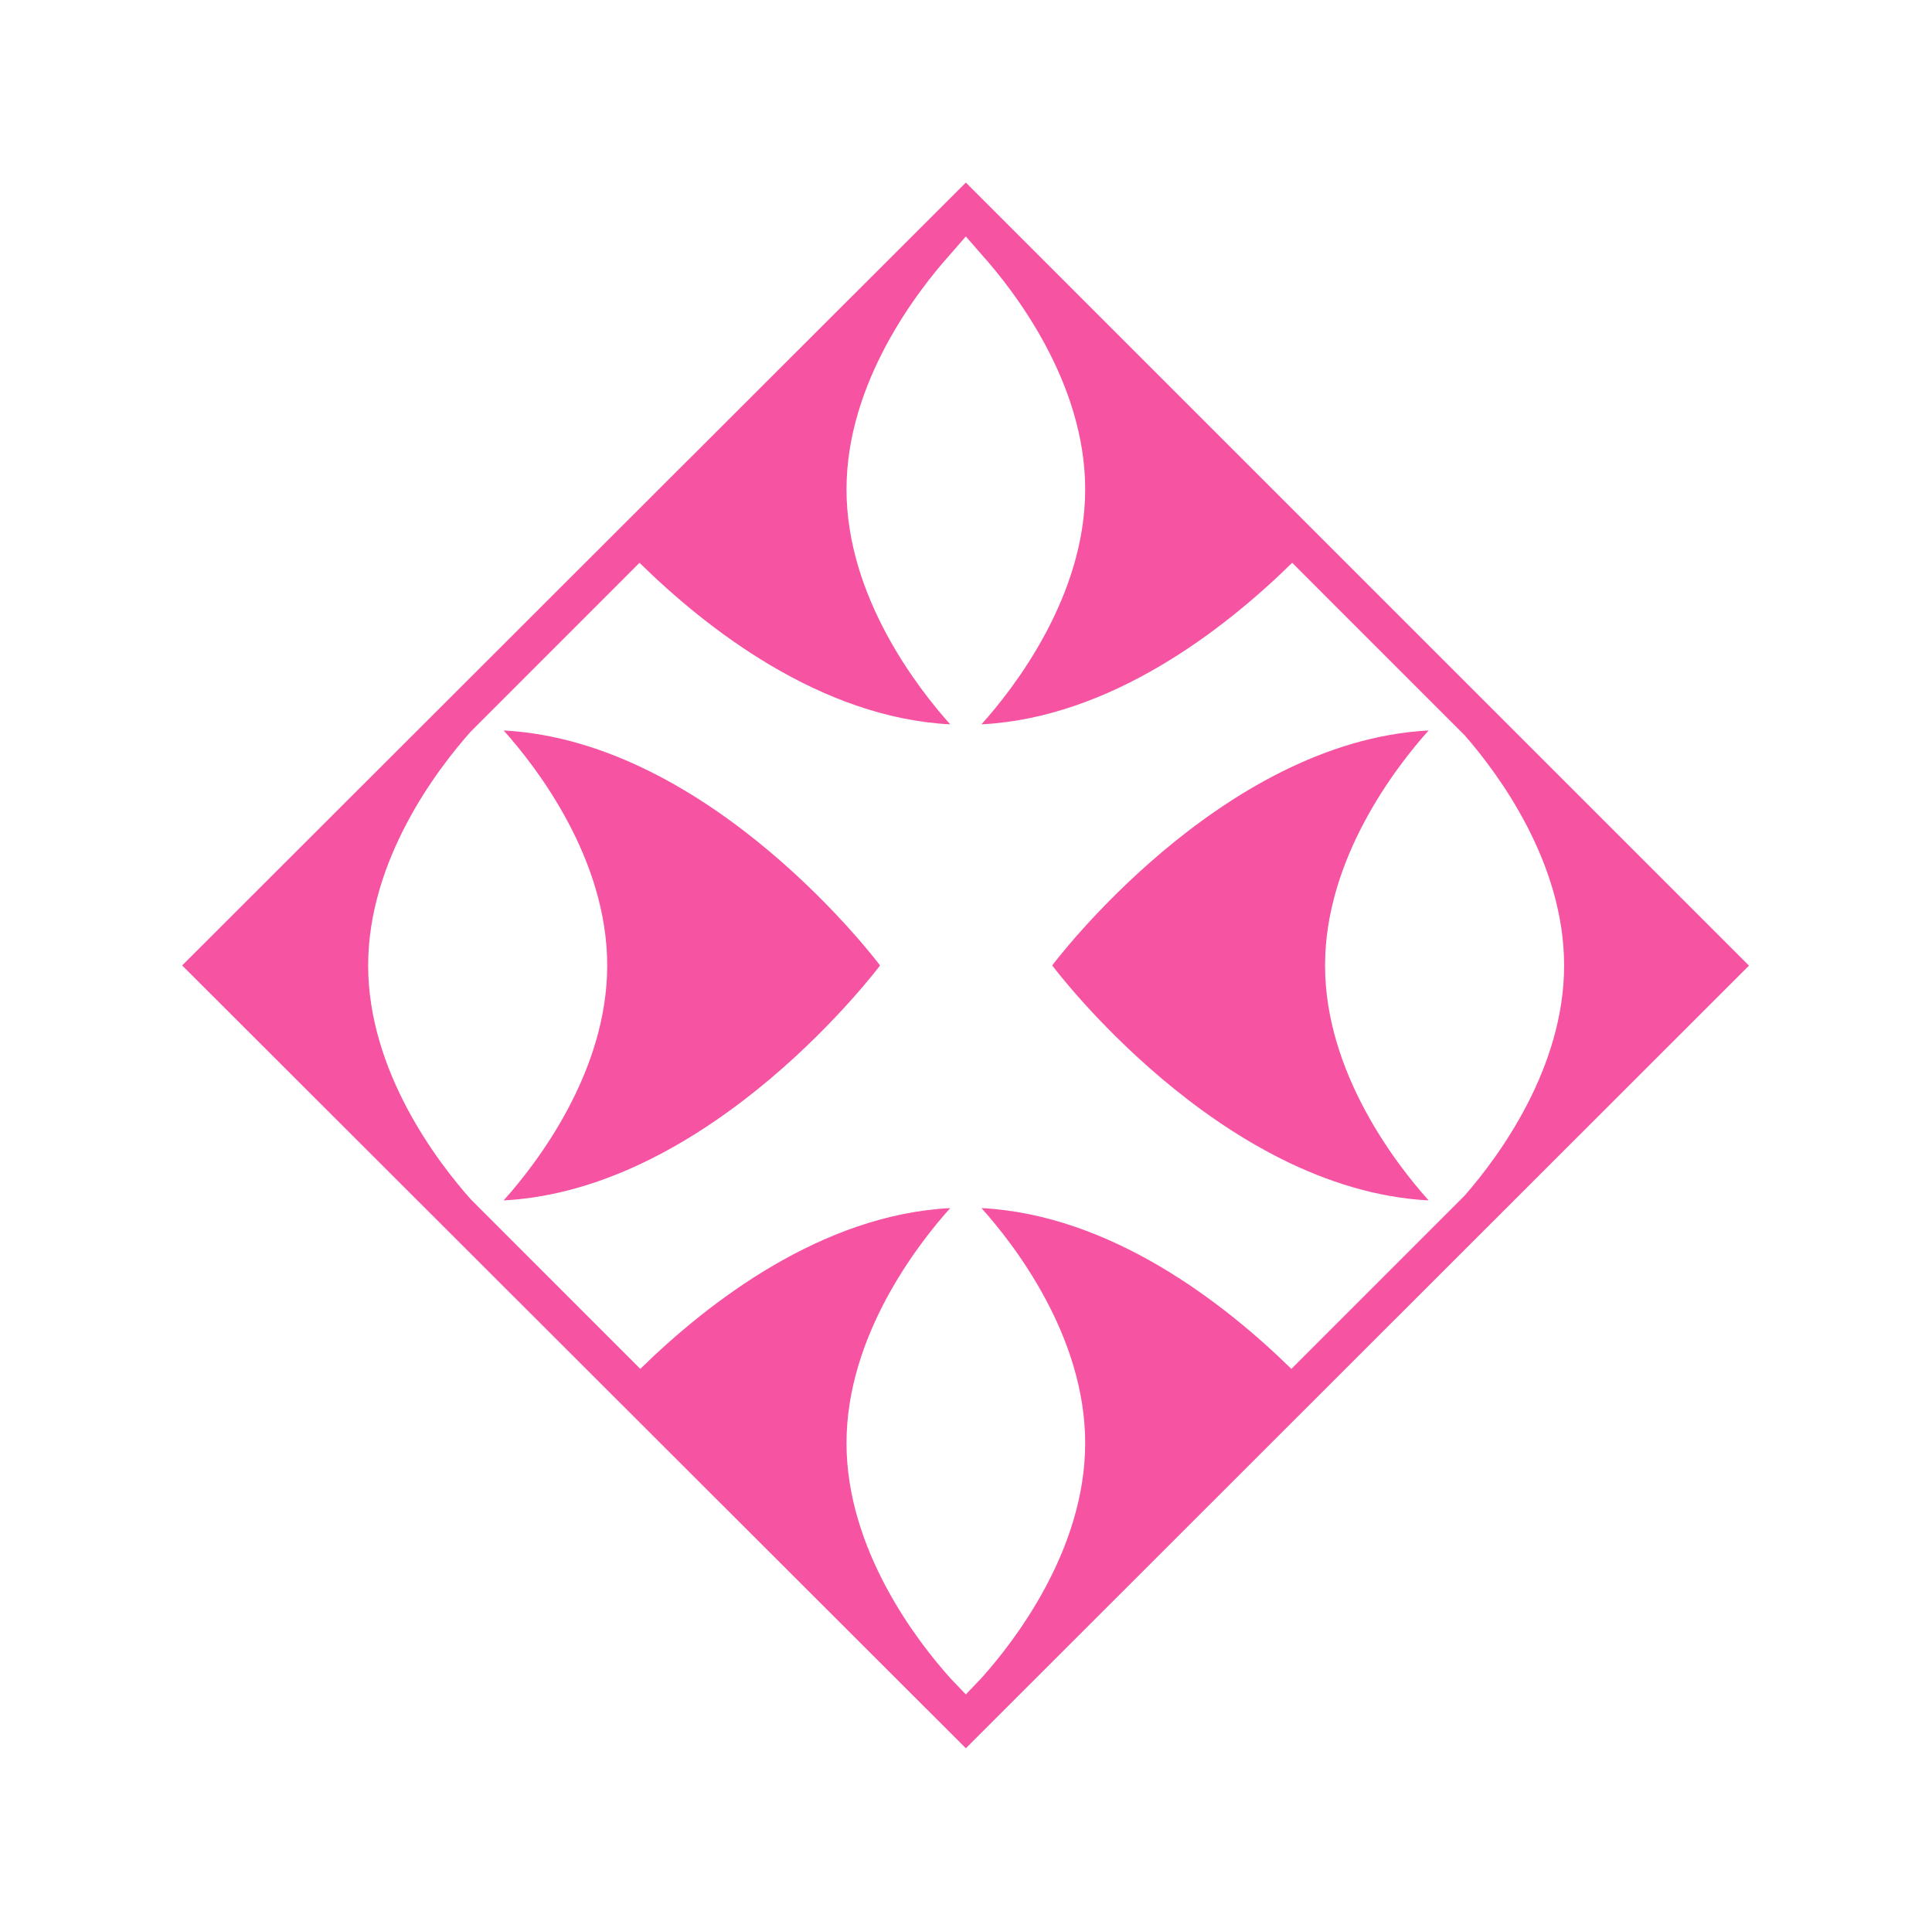
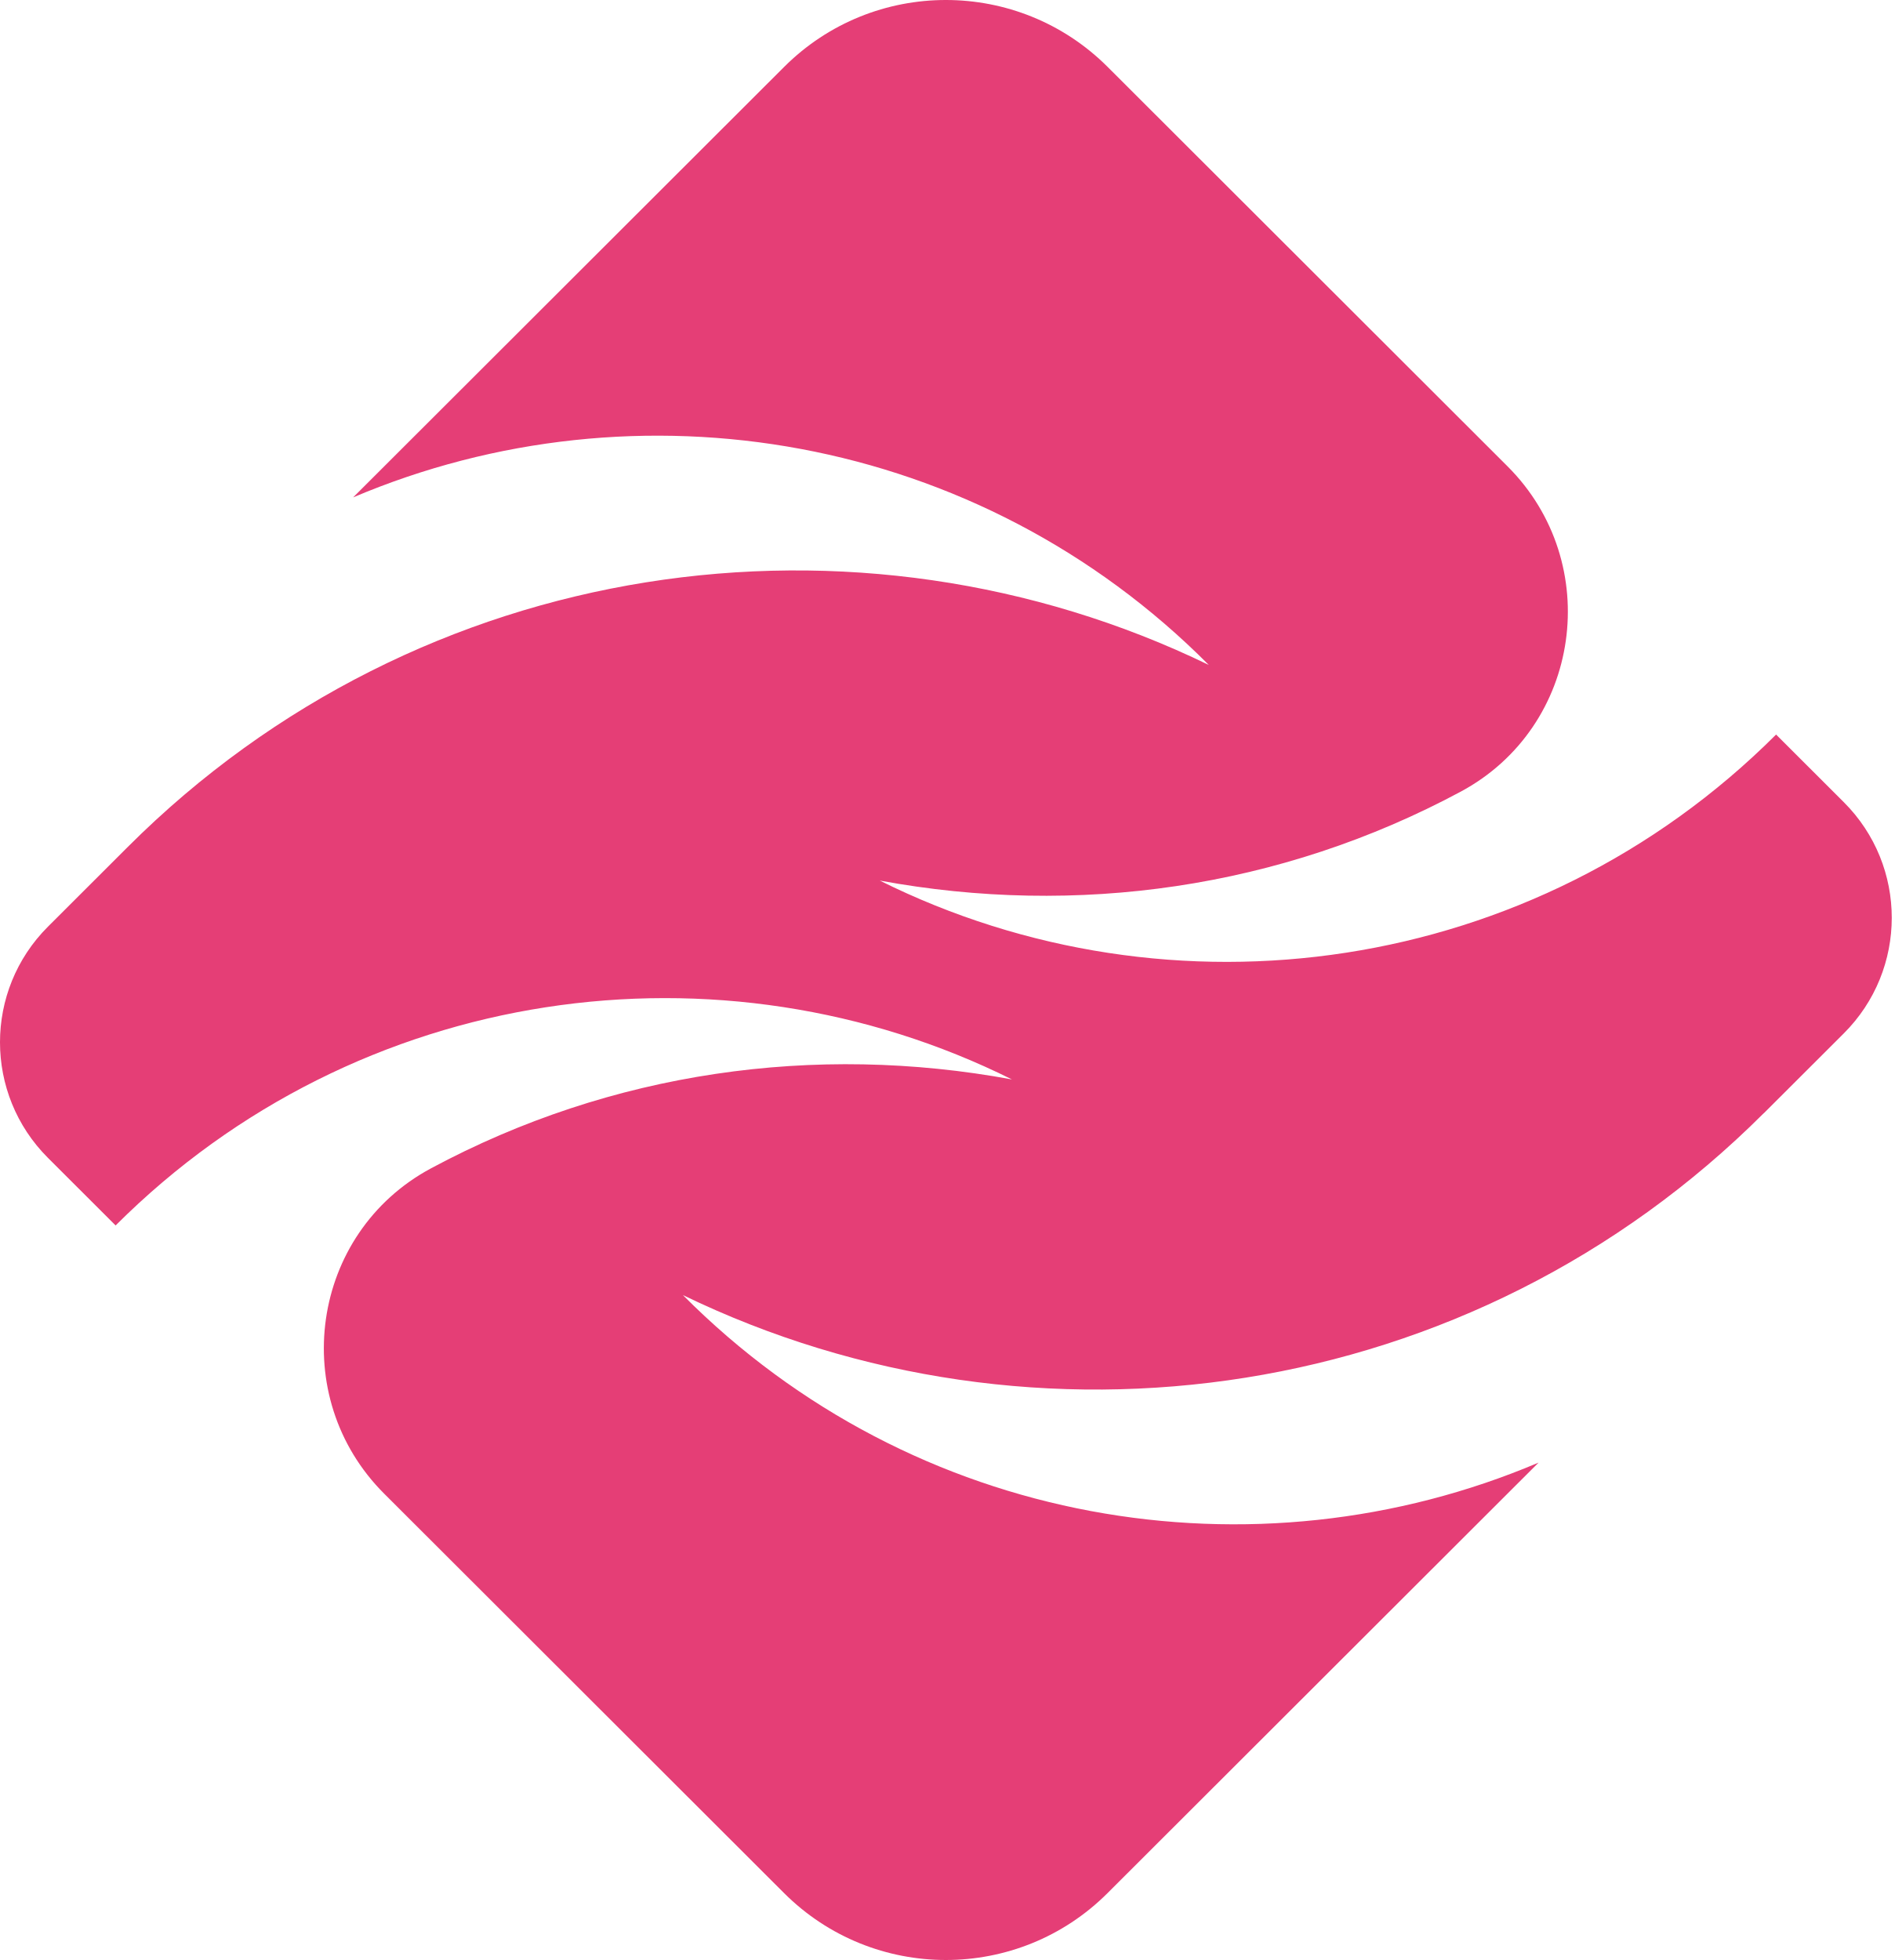
- <svg xmlns="http://www.w3.org/2000/svg" width="100%" height="100%" viewBox="0 0 2001 2000" version="1.1" xml:space="preserve" style="fill-rule:evenodd;clip-rule:evenodd;stroke-linejoin:round;stroke-miterlimit:2;">
-   <rect id="Pink-transp" x="0.054" y="0" width="2000" height="2000" style="fill:none;" />
-   <path id="logo" d="M188.657,1000.03l811.686,-810.921l811.108,811.131l-811.108,810.653l-811.686,-810.863Zm1290.98,-243.392c-33.722,37.657 -107.253,132.484 -107.253,243.392c0,110.908 73.531,205.735 107.253,243.391c-216.633,-11.457 -389.843,-243.391 -389.843,-243.391c0,0 173.21,-231.935 389.843,-243.392Zm-957.995,0c216.633,11.457 389.843,243.392 389.843,243.392c0,0 -173.21,231.934 -389.843,243.391c33.722,-37.656 107.253,-132.483 107.253,-243.391c0,-110.908 -73.531,-205.735 -107.253,-243.392Zm-34.325,1.434c-34.273,38.551 -106.012,132.41 -106.012,241.958c0,109.976 72.302,204.141 106.414,242.409l175.471,175.5l0.824,-0.807c70.248,-68.649 187.023,-158.874 320.153,-165.746c-33.516,37.344 -107.428,132.295 -107.428,243.41c0,111.116 73.912,206.067 107.428,243.411l16.172,16.938l16.172,-16.938c33.516,-37.344 107.428,-132.295 107.428,-243.411c0,-111.115 -73.912,-206.066 -107.428,-243.41c133.651,6.899 250.819,97.805 320.977,166.553l179.611,-179.641l0.416,-0.478c35.513,-40.782 102.459,-131.966 102.459,-237.79c0,-106.239 -67.471,-197.723 -102.875,-238.268l-178.774,-178.804l-0.823,0.808c-70.177,68.741 -187.343,159.644 -320.991,166.543c33.516,-37.345 107.428,-132.296 107.428,-243.411c0,-111.116 -73.912,-206.067 -107.428,-243.411l-16.172,-18.572l-16.172,18.572c-33.516,37.344 -107.428,132.295 -107.428,243.411c0,111.115 73.912,206.066 107.428,243.411c-134.171,-6.926 -251.731,-98.515 -321.815,-167.351l-175.035,175.114Z" style="fill:#f653a2;" />
+ <svg xmlns="http://www.w3.org/2000/svg" width="349" height="361" viewBox="0 0 349 361" fill="none">
+   <path d="M324.856 205.039C328.987 200.913 334.304 195.603 339.583 190.336C351.359 178.58 351.365 159.513 339.59 147.752L327.115 135.292C282.452 179.902 215.616 188.865 162.035 162.187C198.249 168.875 235.779 163.665 269.035 145.807C291.282 133.858 295.507 103.722 277.646 85.883L204.002 12.327C187.546 -4.109 160.868 -4.109 144.418 12.327L65.039 91.611C117.316 69.428 180.114 79.712 222.63 122.471C157.767 91.025 77.414 102.182 23.559 155.967C19.427 160.093 14.104 165.41 8.825 170.683C-2.945 182.445 -2.938 201.499 8.825 213.254L21.293 225.708C65.957 181.098 132.792 172.135 186.373 198.813C150.159 192.125 112.629 197.335 79.374 215.193C57.126 227.142 52.901 257.278 70.762 275.117L144.406 348.673C160.862 365.109 187.54 365.109 203.99 348.673L283.369 269.389C231.092 291.572 168.294 281.288 125.772 238.529C190.635 269.975 270.988 258.818 324.843 205.033L324.856 205.039Z" fill="#E53E76" />
</svg>
